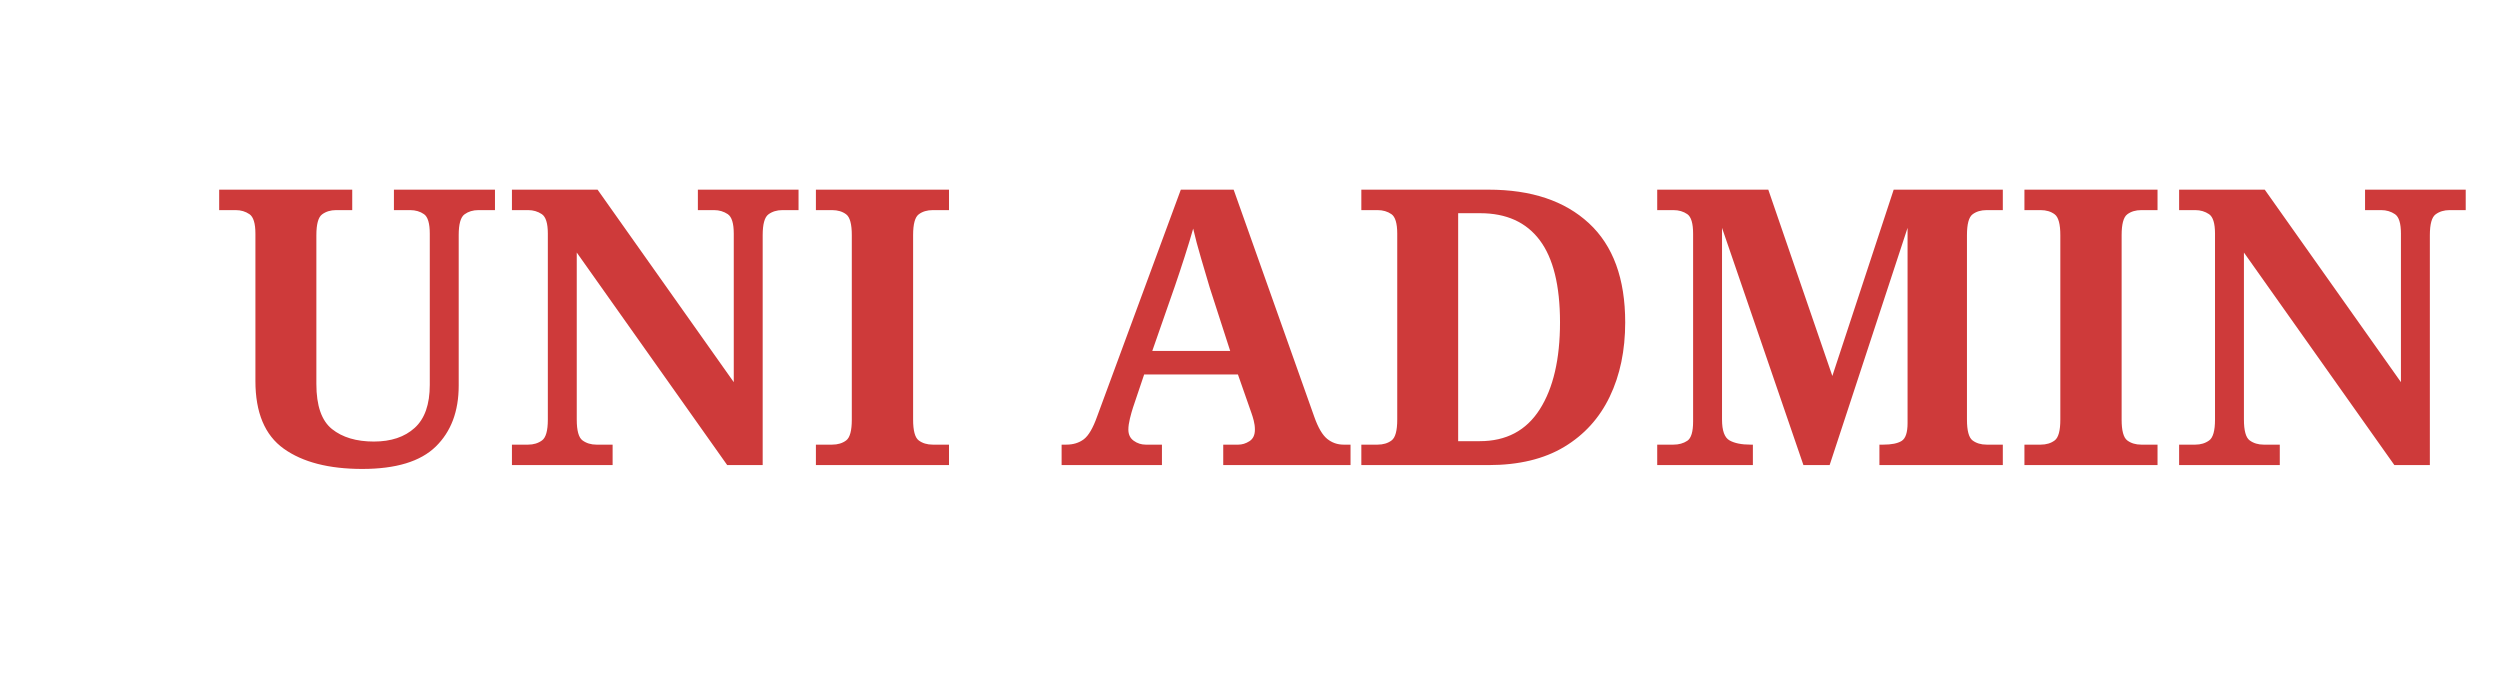
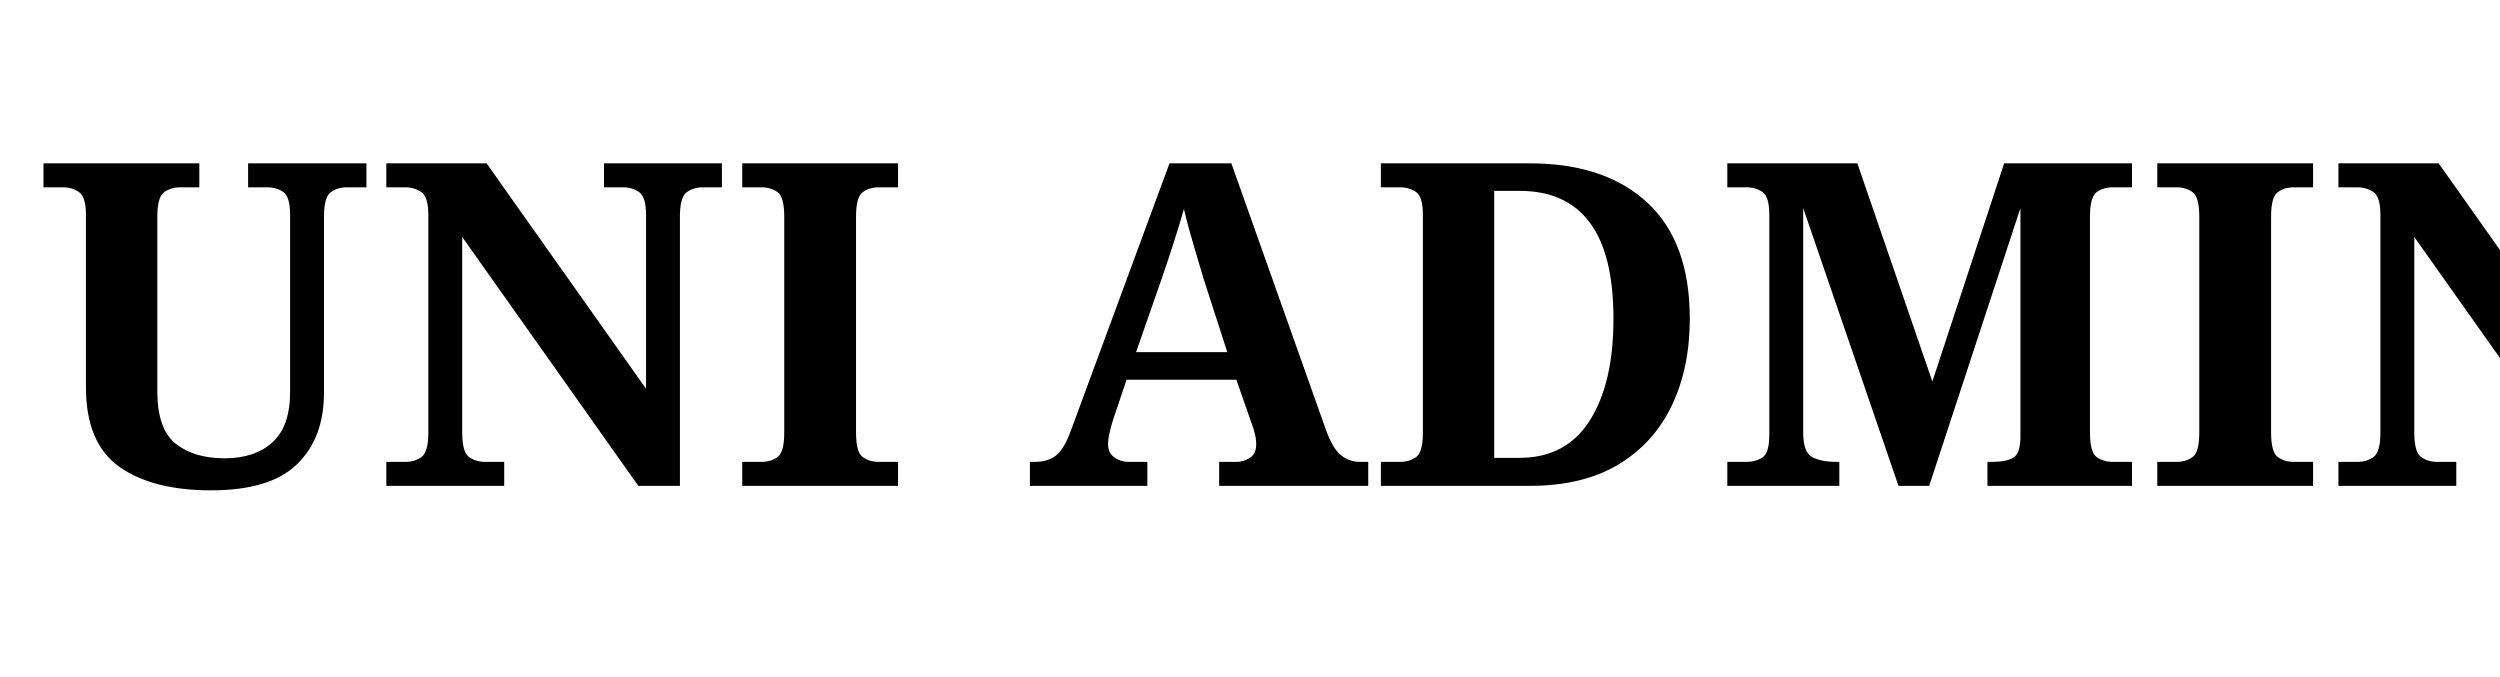
<svg xmlns="http://www.w3.org/2000/svg" width="1024" height="277">
  <g>
    <rect fill="none" id="canvas_background" height="279" width="1026" y="-1" x="-1" />
    <g display="none" overflow="visible" y="0" x="0" height="100%" width="100%" id="canvasGrid">
      <rect fill="url(#gridpattern)" stroke-width="0" y="0" x="0" height="100%" width="100%" />
    </g>
  </g>
  <g>
-     <text font-weight="bold" font-style="normal" opacity="0.77" xml:space="preserve" text-anchor="start" font-family="'Simonetta', serif" font-size="158" id="svg_2" y="190.5" x="87.242" stroke-width="0" fill="#bf0000">UNI ADMIN</text>
+     <text font-weight="bold" xml:space="preserve" text-anchor="start" font-family="'Simonetta', serif" font-size="185" id="svg_1" y="199" x="14.859" stroke-width="0" stroke="#000" fill="#000000">UNI ADMIN</text>
  </g>
</svg>
